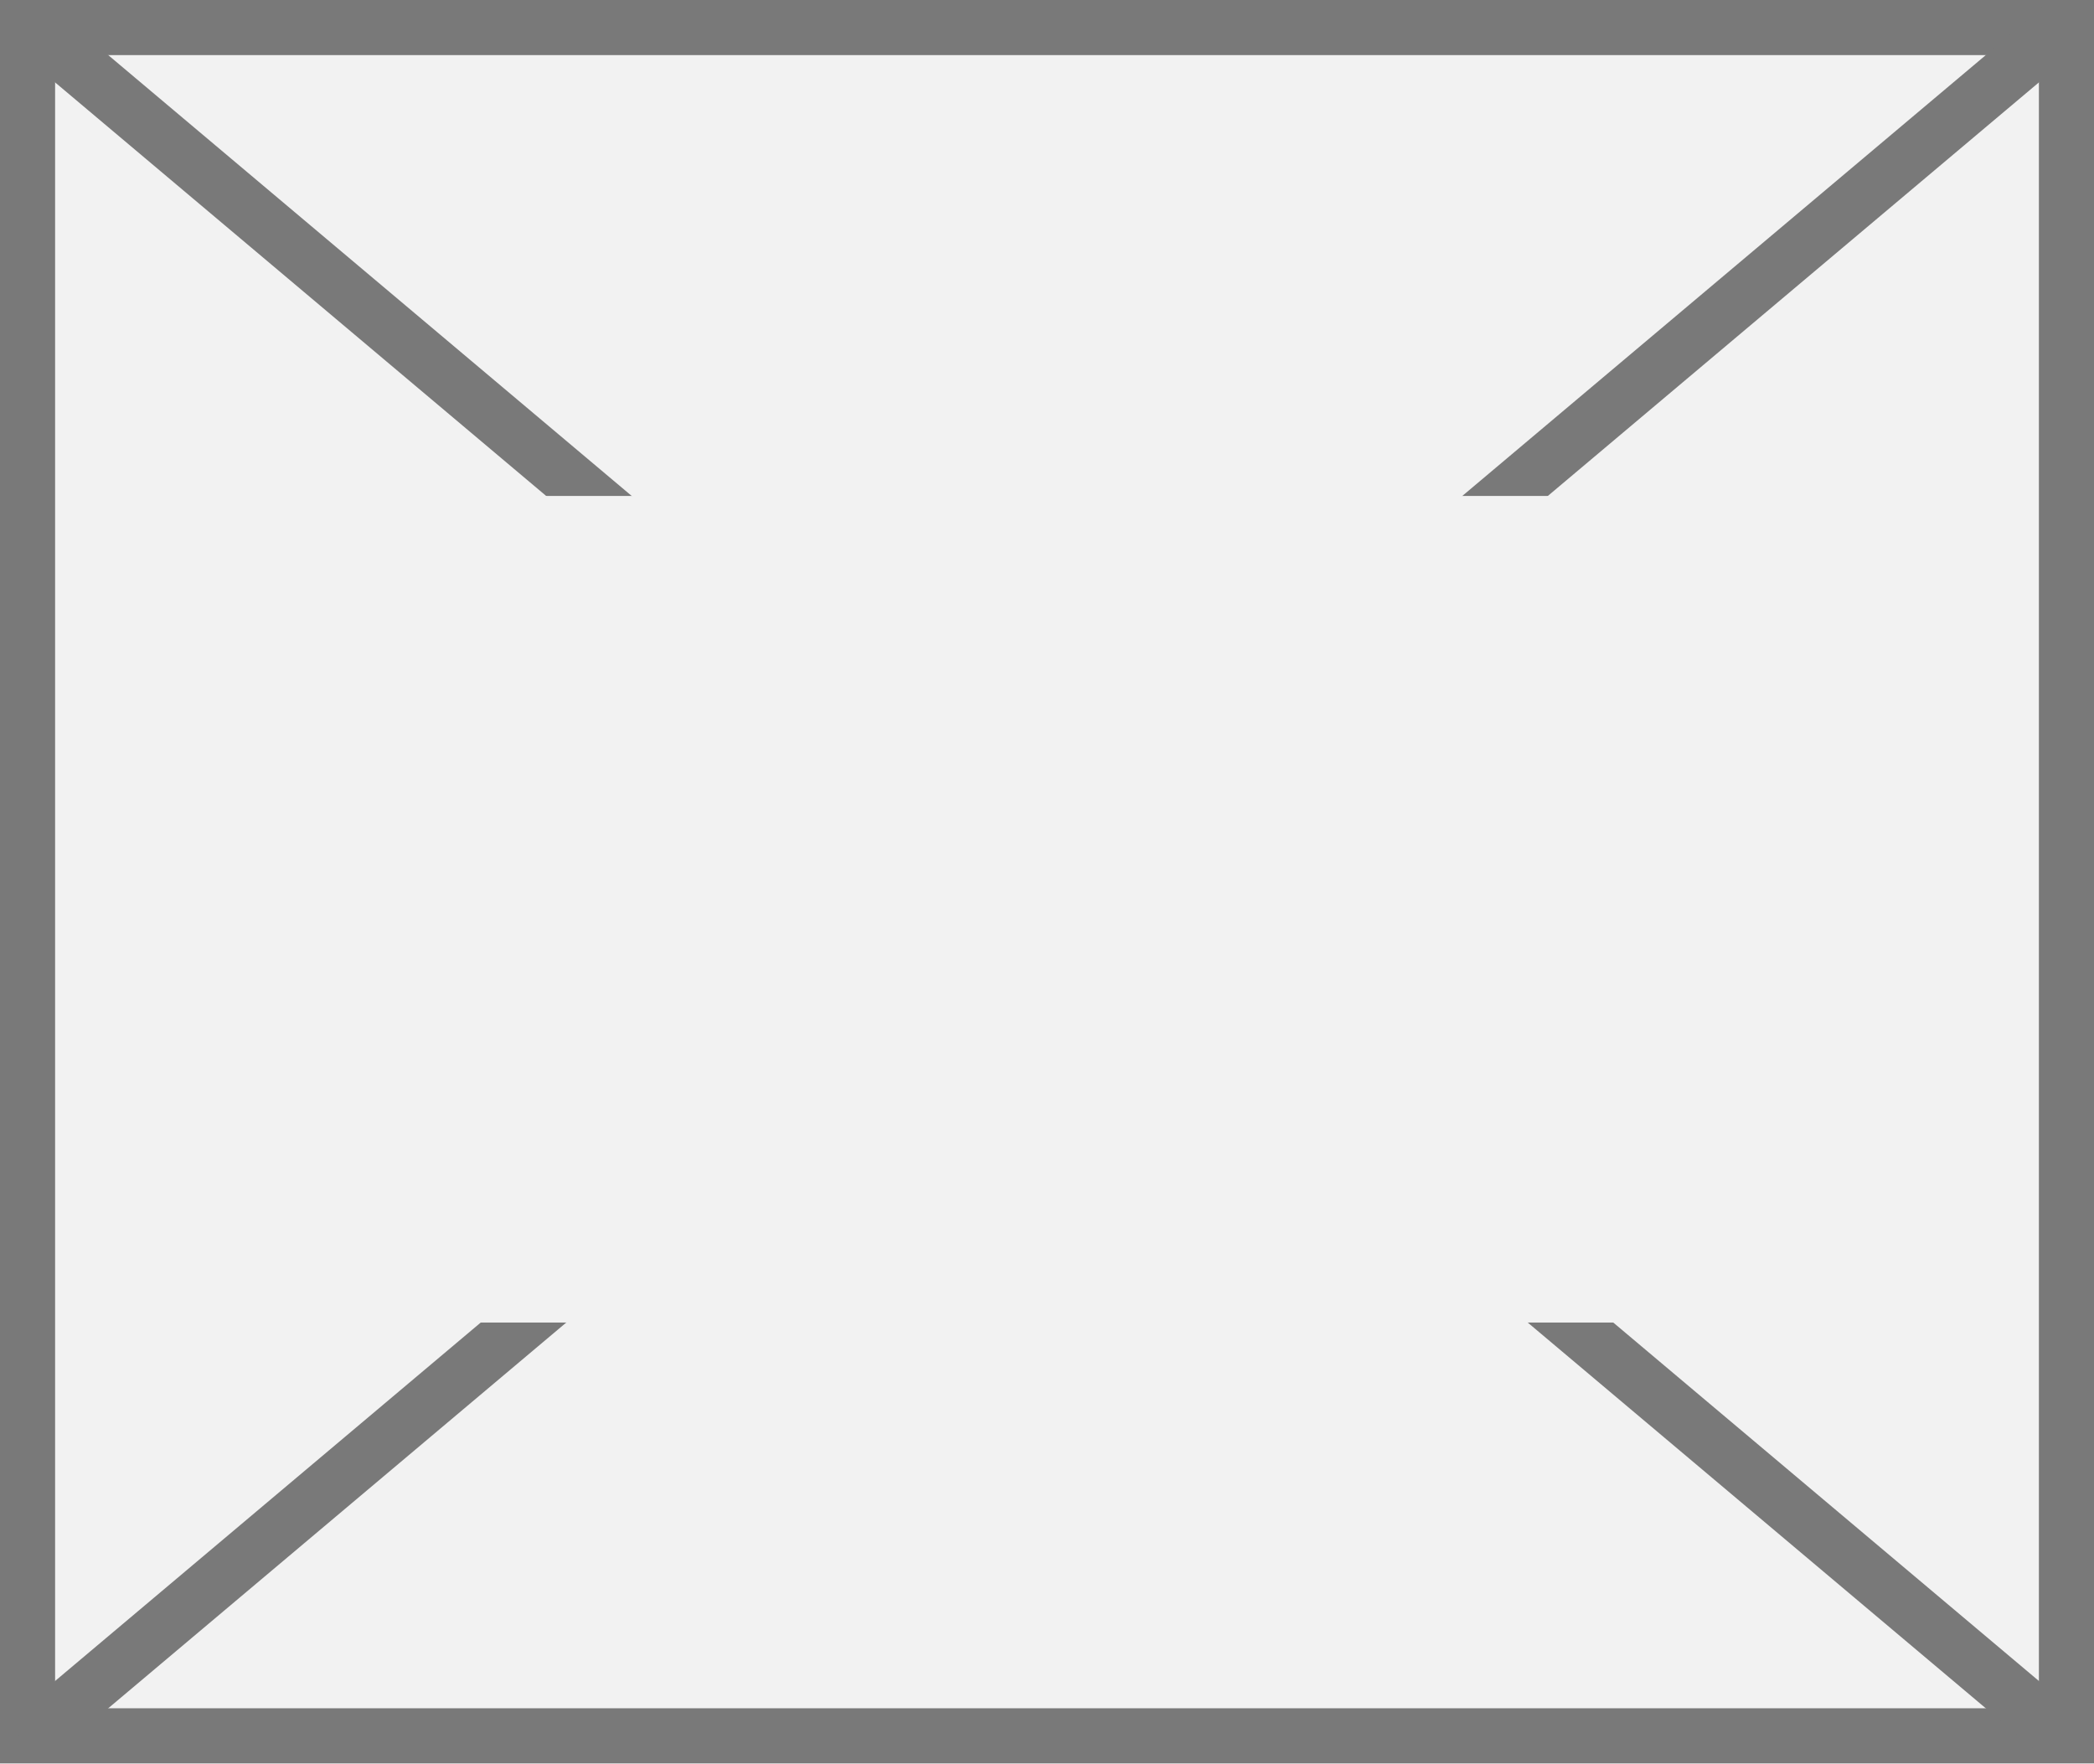
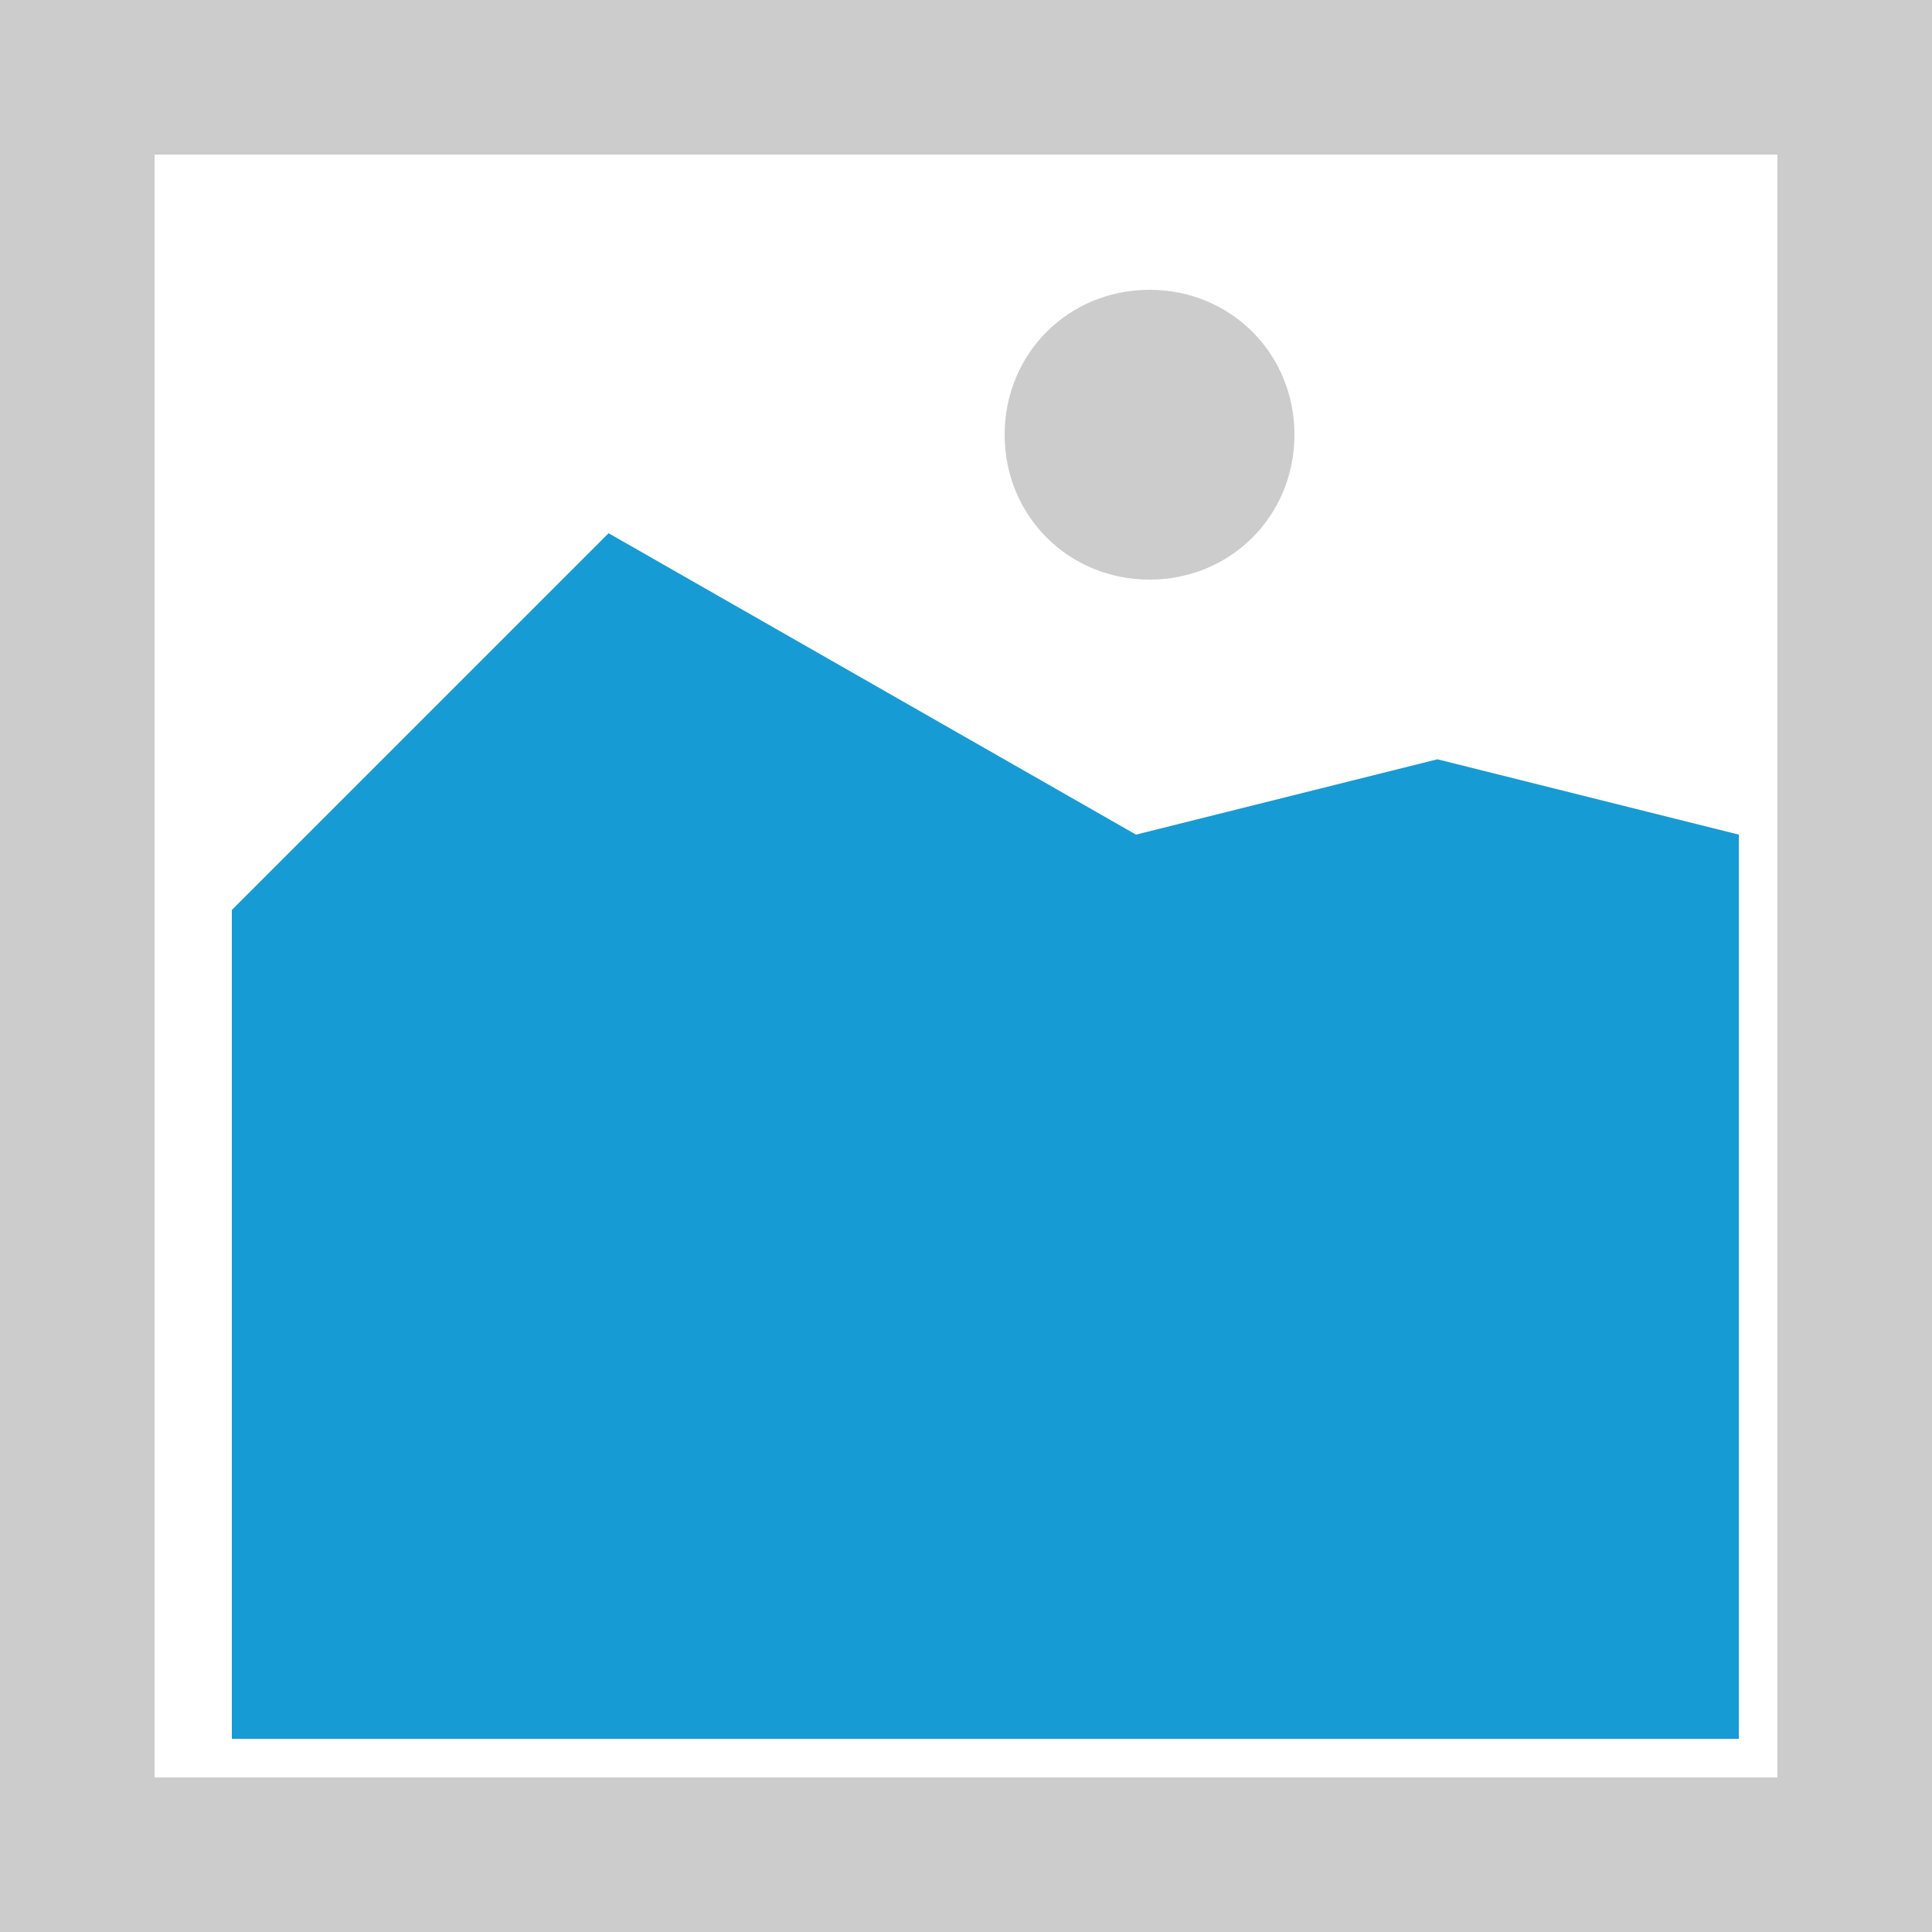
- <svg xmlns="http://www.w3.org/2000/svg" version="1.1" width="38px" height="32px">
-   <defs>
-     <mask fill="white" id="clip7">
-       <path d="M 370.5 89  L 403.5 89  L 403.5 104  L 370.5 104  Z M 367 80  L 405 80  L 405 112  L 367 112  Z " fill-rule="evenodd" />
-     </mask>
-   </defs>
-   <g transform="matrix(1 0 0 1 -367 -80 )">
-     <path d="M 367.5 80.5  L 404.5 80.5  L 404.5 111.5  L 367.5 111.5  L 367.5 80.5  Z " fill-rule="nonzero" fill="#f2f2f2" stroke="none" />
-     <path d="M 367.5 80.5  L 404.5 80.5  L 404.5 111.5  L 367.5 111.5  L 367.5 80.5  Z " stroke-width="1" stroke="#797979" fill="none" />
-     <path d="M 367.454 80.382  L 404.546 111.618  M 404.546 80.382  L 367.454 111.618  " stroke-width="1" stroke="#797979" fill="none" mask="url(#clip7)" />
+ <svg xmlns="http://www.w3.org/2000/svg" version="1.1" width="50px" height="50px">
+   <g transform="matrix(1 0 0 1 -53 -87 )">
+     <path d="M 53 87  L 103 87  L 103 137  L 53 137  L 53 87  " fill-rule="nonzero" fill="#cccccc" stroke="none" />
+     <path d="M 57 91  L 99 91  L 99 133  L 57 133  L 57 91  " fill-rule="nonzero" fill="#ffffff" stroke="none" />
+     <path d="M 82.75 102  C 80.65 102  79 100.35  79 98.25  C 79 96.15  80.65 94.5  82.75 94.5  C 84.85 94.5  86.5 96.15  86.5 98.25  C 86.5 100.35  84.85 102  82.75 102  " fill-rule="nonzero" fill="#cccccc" stroke="none" />
+     <path d="M 59 132  L 59 110.55  L 68.75 100.8  L 82.4 108.6  L 90.2 106.65  L 98 108.6  L 98 132  L 59 132  " fill-rule="nonzero" fill="#169bd5" stroke="none" />
  </g>
</svg>
